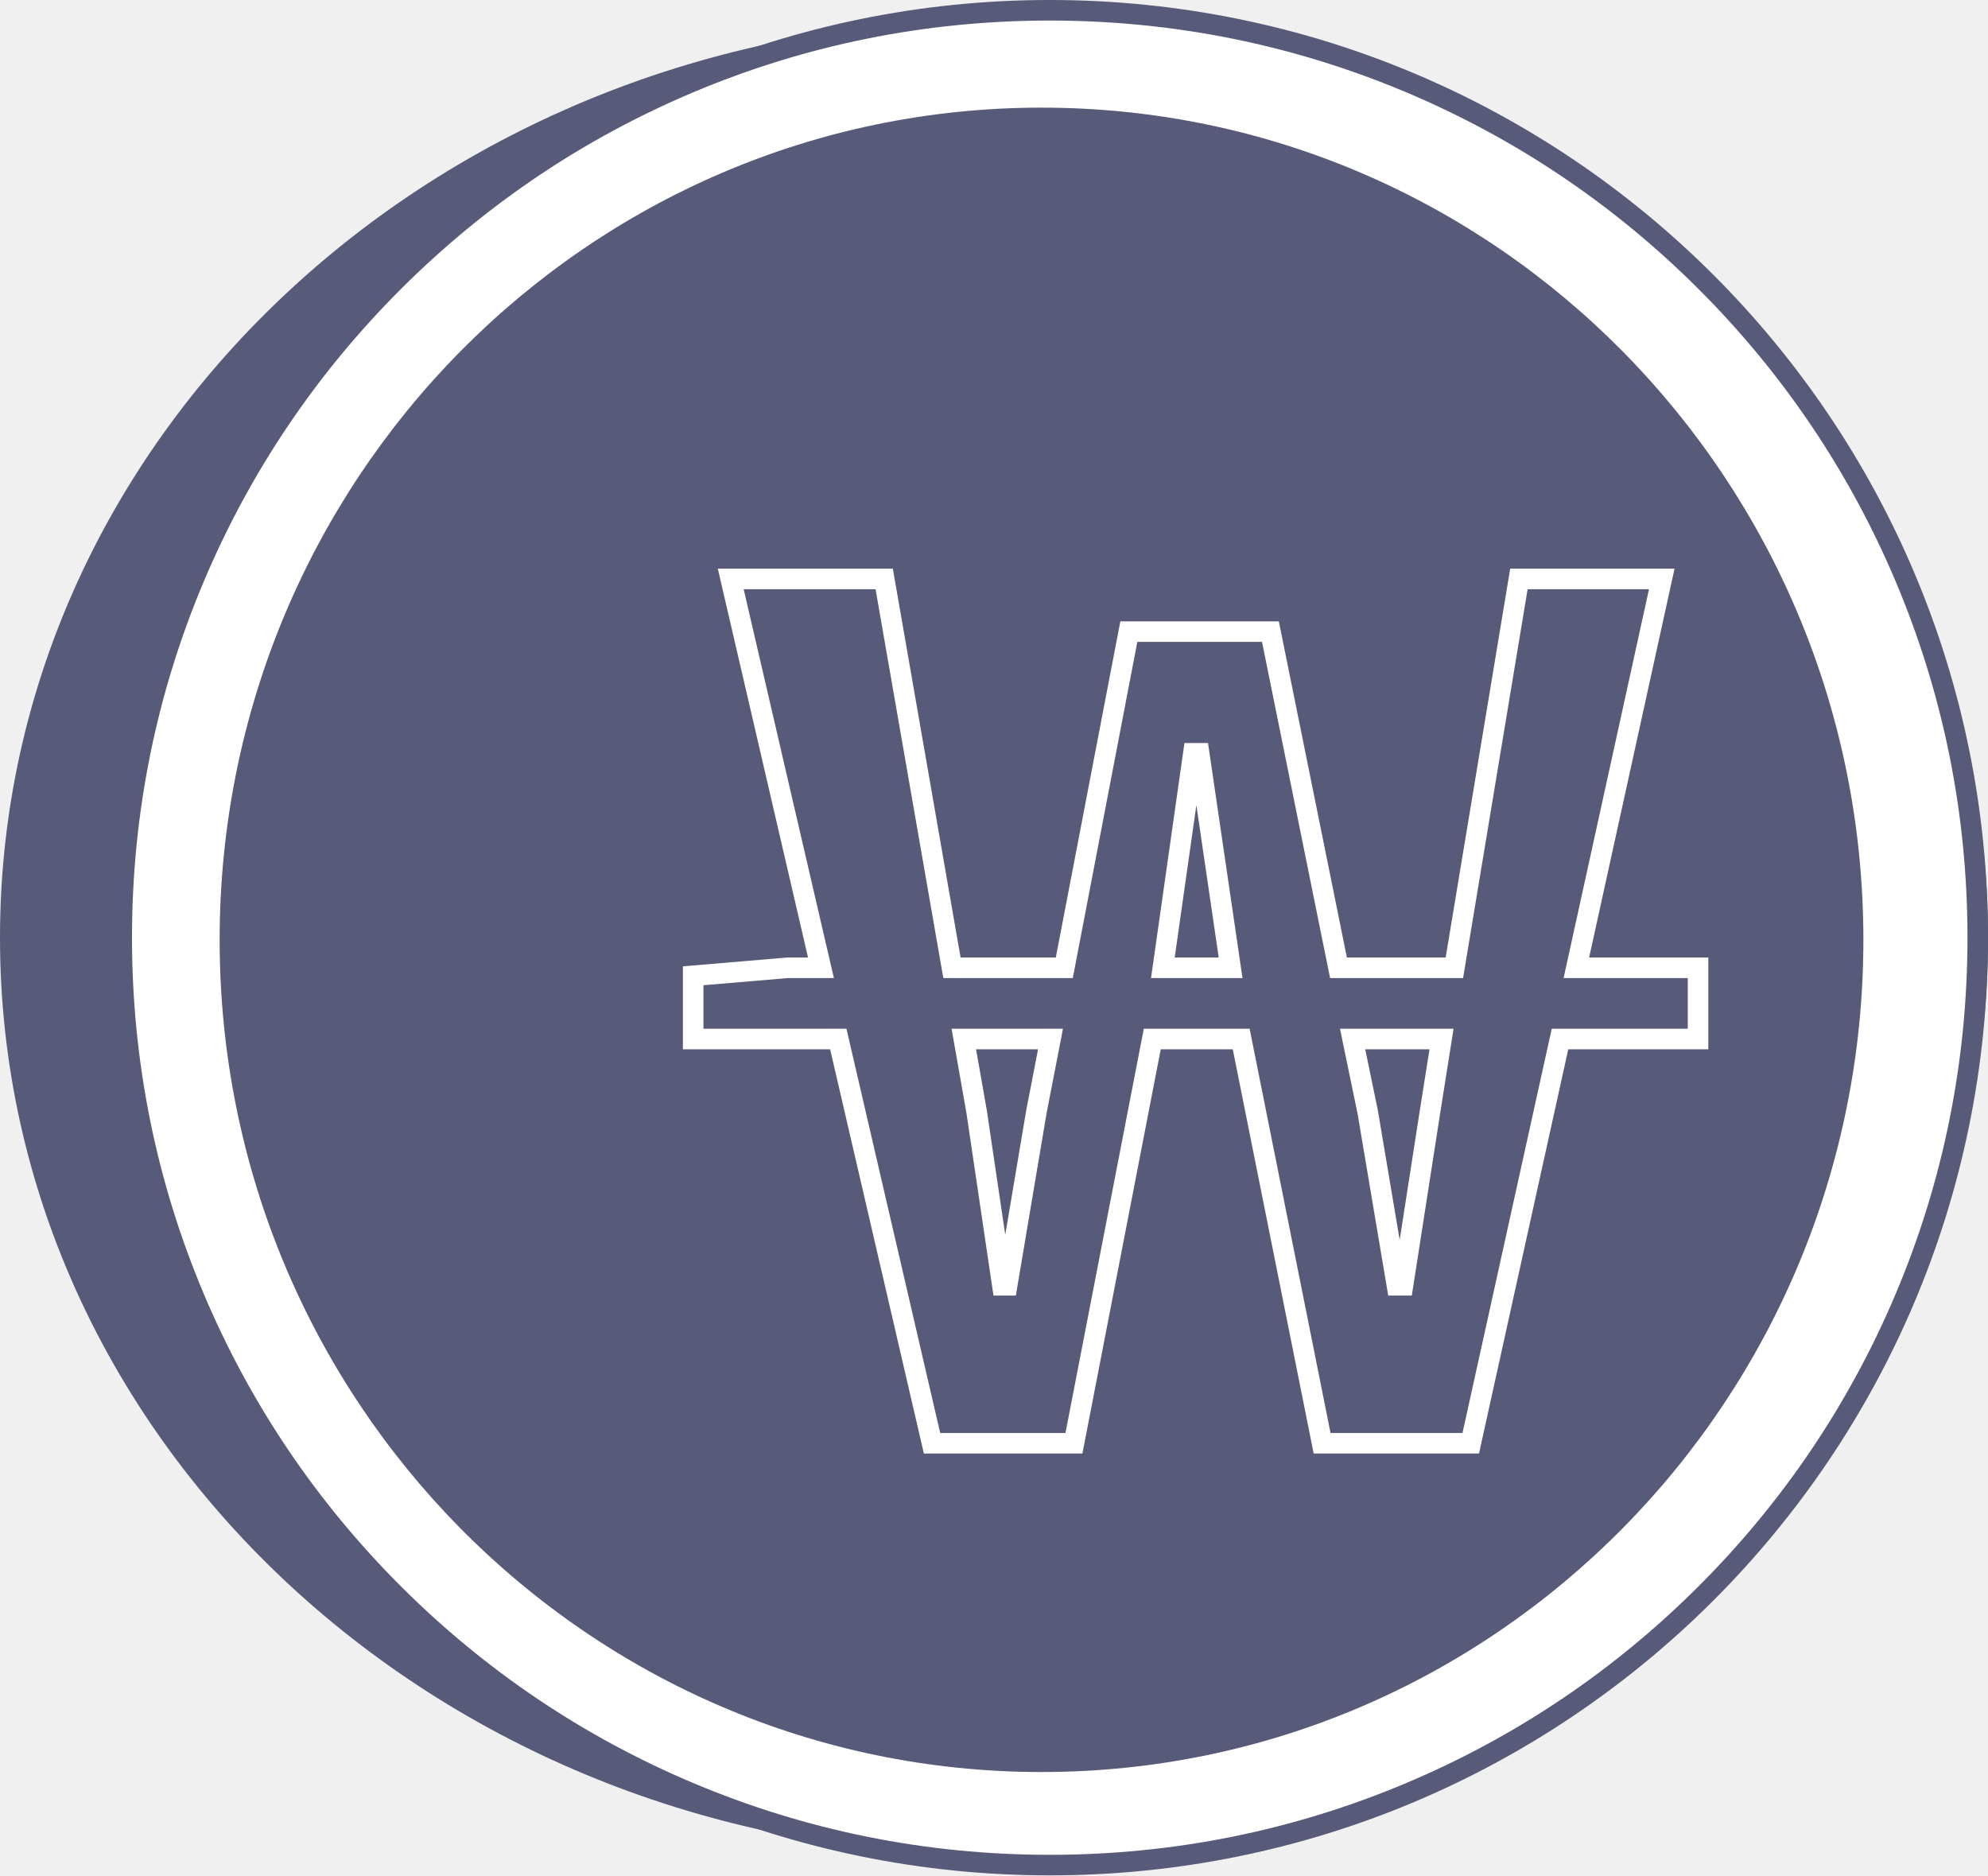
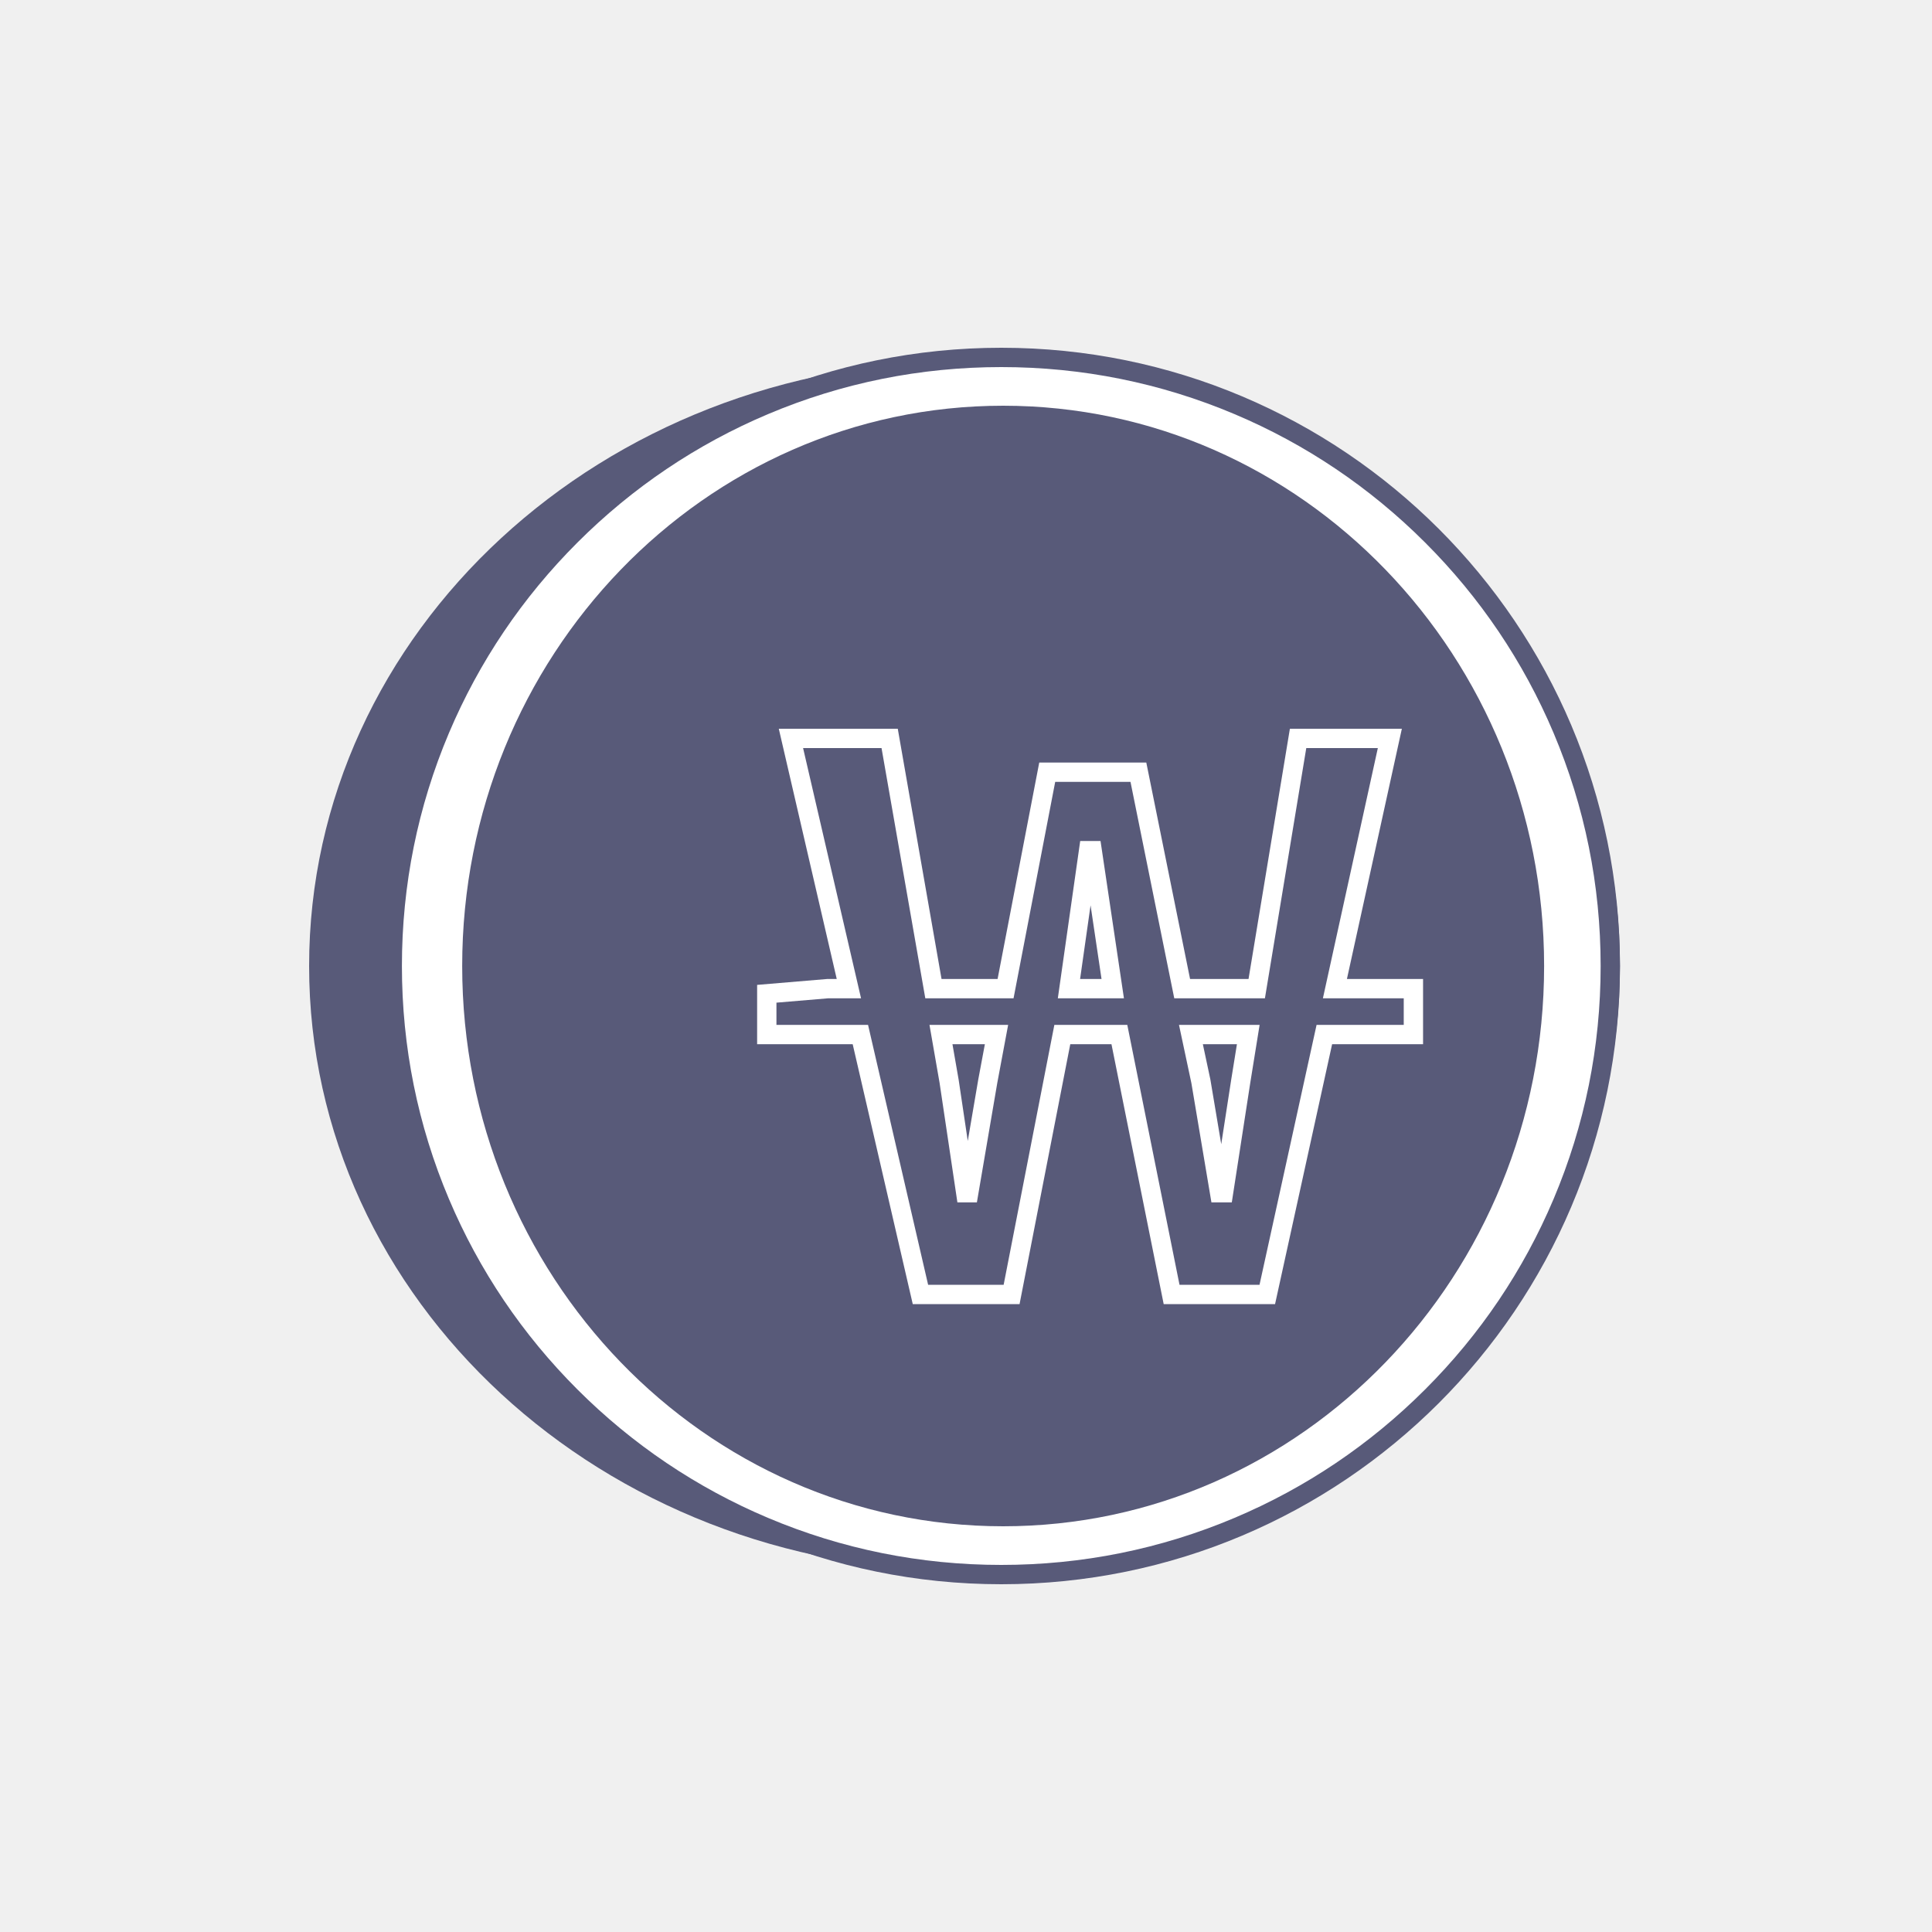
- <svg xmlns="http://www.w3.org/2000/svg" width="96.755" height="91.267" viewBox="0 0 96.755 91.267">
-   <g id="그룹_43" data-name="그룹 43" transform="translate(-549.7 -78.769)">
-     <path id="패스_59" data-name="패스 59" d="M48.378,0C75.1,0,96.755,19.993,96.755,44.656S75.1,89.313,48.378,89.313,0,69.319,0,44.656,21.659,0,48.378,0Z" transform="translate(549.7 79.746)" fill="#585a79" />
-     <g id="패스_60" data-name="패스 60" transform="translate(555.124 78.769)" fill="#fff">
-       <path d="M 45.666 90.767 C 39.568 90.767 33.653 89.573 28.085 87.22 C 22.707 84.947 17.877 81.692 13.729 77.547 C 9.581 73.402 6.324 68.575 4.049 63.201 C 1.694 57.637 0.5 51.726 0.5 45.633 C 0.5 39.54 1.694 33.63 4.049 28.066 C 6.324 22.691 9.581 17.864 13.729 13.719 C 17.877 9.574 22.707 6.32 28.085 4.047 C 33.653 1.693 39.568 0.5 45.666 0.5 C 51.763 0.5 57.678 1.693 63.246 4.047 C 68.625 6.32 73.455 9.574 77.603 13.719 C 81.751 17.865 85.008 22.691 87.282 28.066 C 89.637 33.63 90.832 39.54 90.832 45.633 C 90.832 51.726 89.637 57.637 87.282 63.201 C 85.008 68.575 81.751 73.402 77.603 77.547 C 73.455 81.692 68.625 84.947 63.246 87.22 C 57.678 89.573 51.763 90.767 45.666 90.767 Z" stroke="none" />
-       <path d="M 45.666 1 C 39.635 1 33.786 2.18 28.28 4.507 C 22.961 6.755 18.184 9.974 14.082 14.073 C 9.98 18.172 6.759 22.946 4.51 28.261 C 2.181 33.762 1 39.607 1 45.633 C 1 51.659 2.181 57.504 4.51 63.006 C 6.759 68.321 9.98 73.094 14.082 77.194 C 18.184 81.293 22.961 84.511 28.28 86.759 C 33.786 89.087 39.635 90.267 45.666 90.267 C 51.696 90.267 57.546 89.087 63.052 86.759 C 68.37 84.511 73.147 81.293 77.25 77.194 C 81.352 73.094 84.572 68.321 86.822 63.006 C 89.151 57.504 90.332 51.659 90.332 45.633 C 90.332 39.607 89.151 33.762 86.822 28.261 C 84.572 22.946 81.352 18.172 77.25 14.073 C 73.147 9.974 68.37 6.755 63.052 4.507 C 57.546 2.18 51.696 1 45.666 1 M 45.666 0 C 70.886 0 91.332 20.431 91.332 45.633 C 91.332 70.836 70.886 91.267 45.666 91.267 C 20.445 91.267 -7.62939453125e-06 70.836 -7.62939453125e-06 45.633 C -7.62939453125e-06 20.431 20.445 0 45.666 0 Z" stroke="none" fill="#585a79" />
+ <svg xmlns="http://www.w3.org/2000/svg" width="100" height="100" viewBox="0 0 100 100">
+   <g id="그룹_187" data-name="그룹 187" transform="translate(-2533 206)">
+     <rect id="사각형_95" data-name="사각형 95" width="100" height="100" transform="translate(2533 -206)" fill="none" />
+     <g id="그룹_174" data-name="그룹 174" transform="translate(1999.3 -266.769)">
+       <path id="패스_59" data-name="패스 59" d="M33.924,0C52.66,0,67.849,14.02,67.849,31.315S52.66,62.63,33.924,62.63,0,48.61,0,31.315,15.189,0,33.924,0Z" transform="translate(549.7 79.454)" fill="#585a79" />
+       <g id="패스_60" data-name="패스 60" transform="translate(553.503 78.769)" fill="#fff">
+         <path d="M 32.023 63.5 C 27.767 63.5 23.639 62.667 19.753 61.025 C 15.999 59.438 12.628 57.167 9.733 54.274 C 6.838 51.381 4.565 48.012 2.977 44.261 C 1.333 40.378 0.5 36.253 0.5 32 C 0.5 27.747 1.333 23.622 2.977 19.739 C 4.565 15.988 6.838 12.619 9.733 9.726 C 12.628 6.833 15.999 4.562 19.753 2.975 C 23.639 1.333 27.767 0.5 32.023 0.5 C 36.279 0.5 40.407 1.333 44.293 2.975 C 48.046 4.562 51.418 6.833 54.313 9.726 C 57.208 12.619 59.481 15.988 61.069 19.739 C 62.712 23.622 63.546 27.747 63.546 32 C 63.546 36.253 62.712 40.378 61.069 44.261 C 59.481 48.012 57.208 51.381 54.313 54.274 C 51.418 57.167 48.046 59.438 44.293 61.025 C 40.407 62.667 36.279 63.5 32.023 63.5 Z" stroke="none" />
+         <path d="M 32.023 1 C 27.834 1 23.771 1.82 19.947 3.436 C 16.253 4.997 12.935 7.233 10.086 10.08 C 7.237 12.927 5 16.243 3.437 19.934 C 1.82 23.755 1 27.815 1 32 C 1 36.185 1.82 40.245 3.437 44.066 C 5 47.757 7.237 51.073 10.086 53.92 C 12.935 56.767 16.253 59.003 19.947 60.564 C 23.771 62.18 27.834 63 32.023 63 C 36.211 63 40.274 62.18 44.098 60.564 C 47.792 59.003 51.11 56.767 53.959 53.92 C 56.809 51.073 59.046 47.757 60.608 44.066 C 62.225 40.245 63.046 36.185 63.046 32 C 63.046 27.815 62.225 23.755 60.608 19.934 C 59.046 16.243 56.809 12.927 53.959 10.08 C 51.11 7.233 47.792 4.997 44.098 3.436 C 40.274 1.82 36.211 1 32.023 1 M 32.023 0 C 49.708 0 64.046 14.327 64.046 32 C 64.046 49.673 49.708 64 32.023 64 C 14.337 64 0 49.673 0 32 C 0 14.327 14.337 0 32.023 0 Z" stroke="none" fill="#585a79" />
+       </g>
+       <ellipse id="타원_13" data-name="타원 13" cx="28" cy="29" rx="28" ry="29" transform="translate(557.623 81.769)" fill="#585a79" />
+       <text id="_" data-name="￦" transform="translate(570.623 127.769)" fill="none" stroke="#fff" stroke-width="1" font-size="39" font-family=".AppleSDGothicNeoI-Bold, '.AppleKoreanFont'" font-weight="700">
+         <tspan x="0" y="0">￦</tspan>
+       </text>
    </g>
-     <ellipse id="타원_13" data-name="타원 13" cx="40" cy="40.5" rx="40" ry="40.5" transform="translate(560.39 84.007)" fill="#585a79" />
-     <text id="_" data-name="￦" transform="translate(579.39 149.007)" fill="none" stroke="#fff" stroke-width="1" font-size="57" font-family=".AppleSDGothicNeoI-Bold, '.AppleKoreanFont'" font-weight="700">
-       <tspan x="0" y="0">￦</tspan>
-     </text>
  </g>
</svg>
